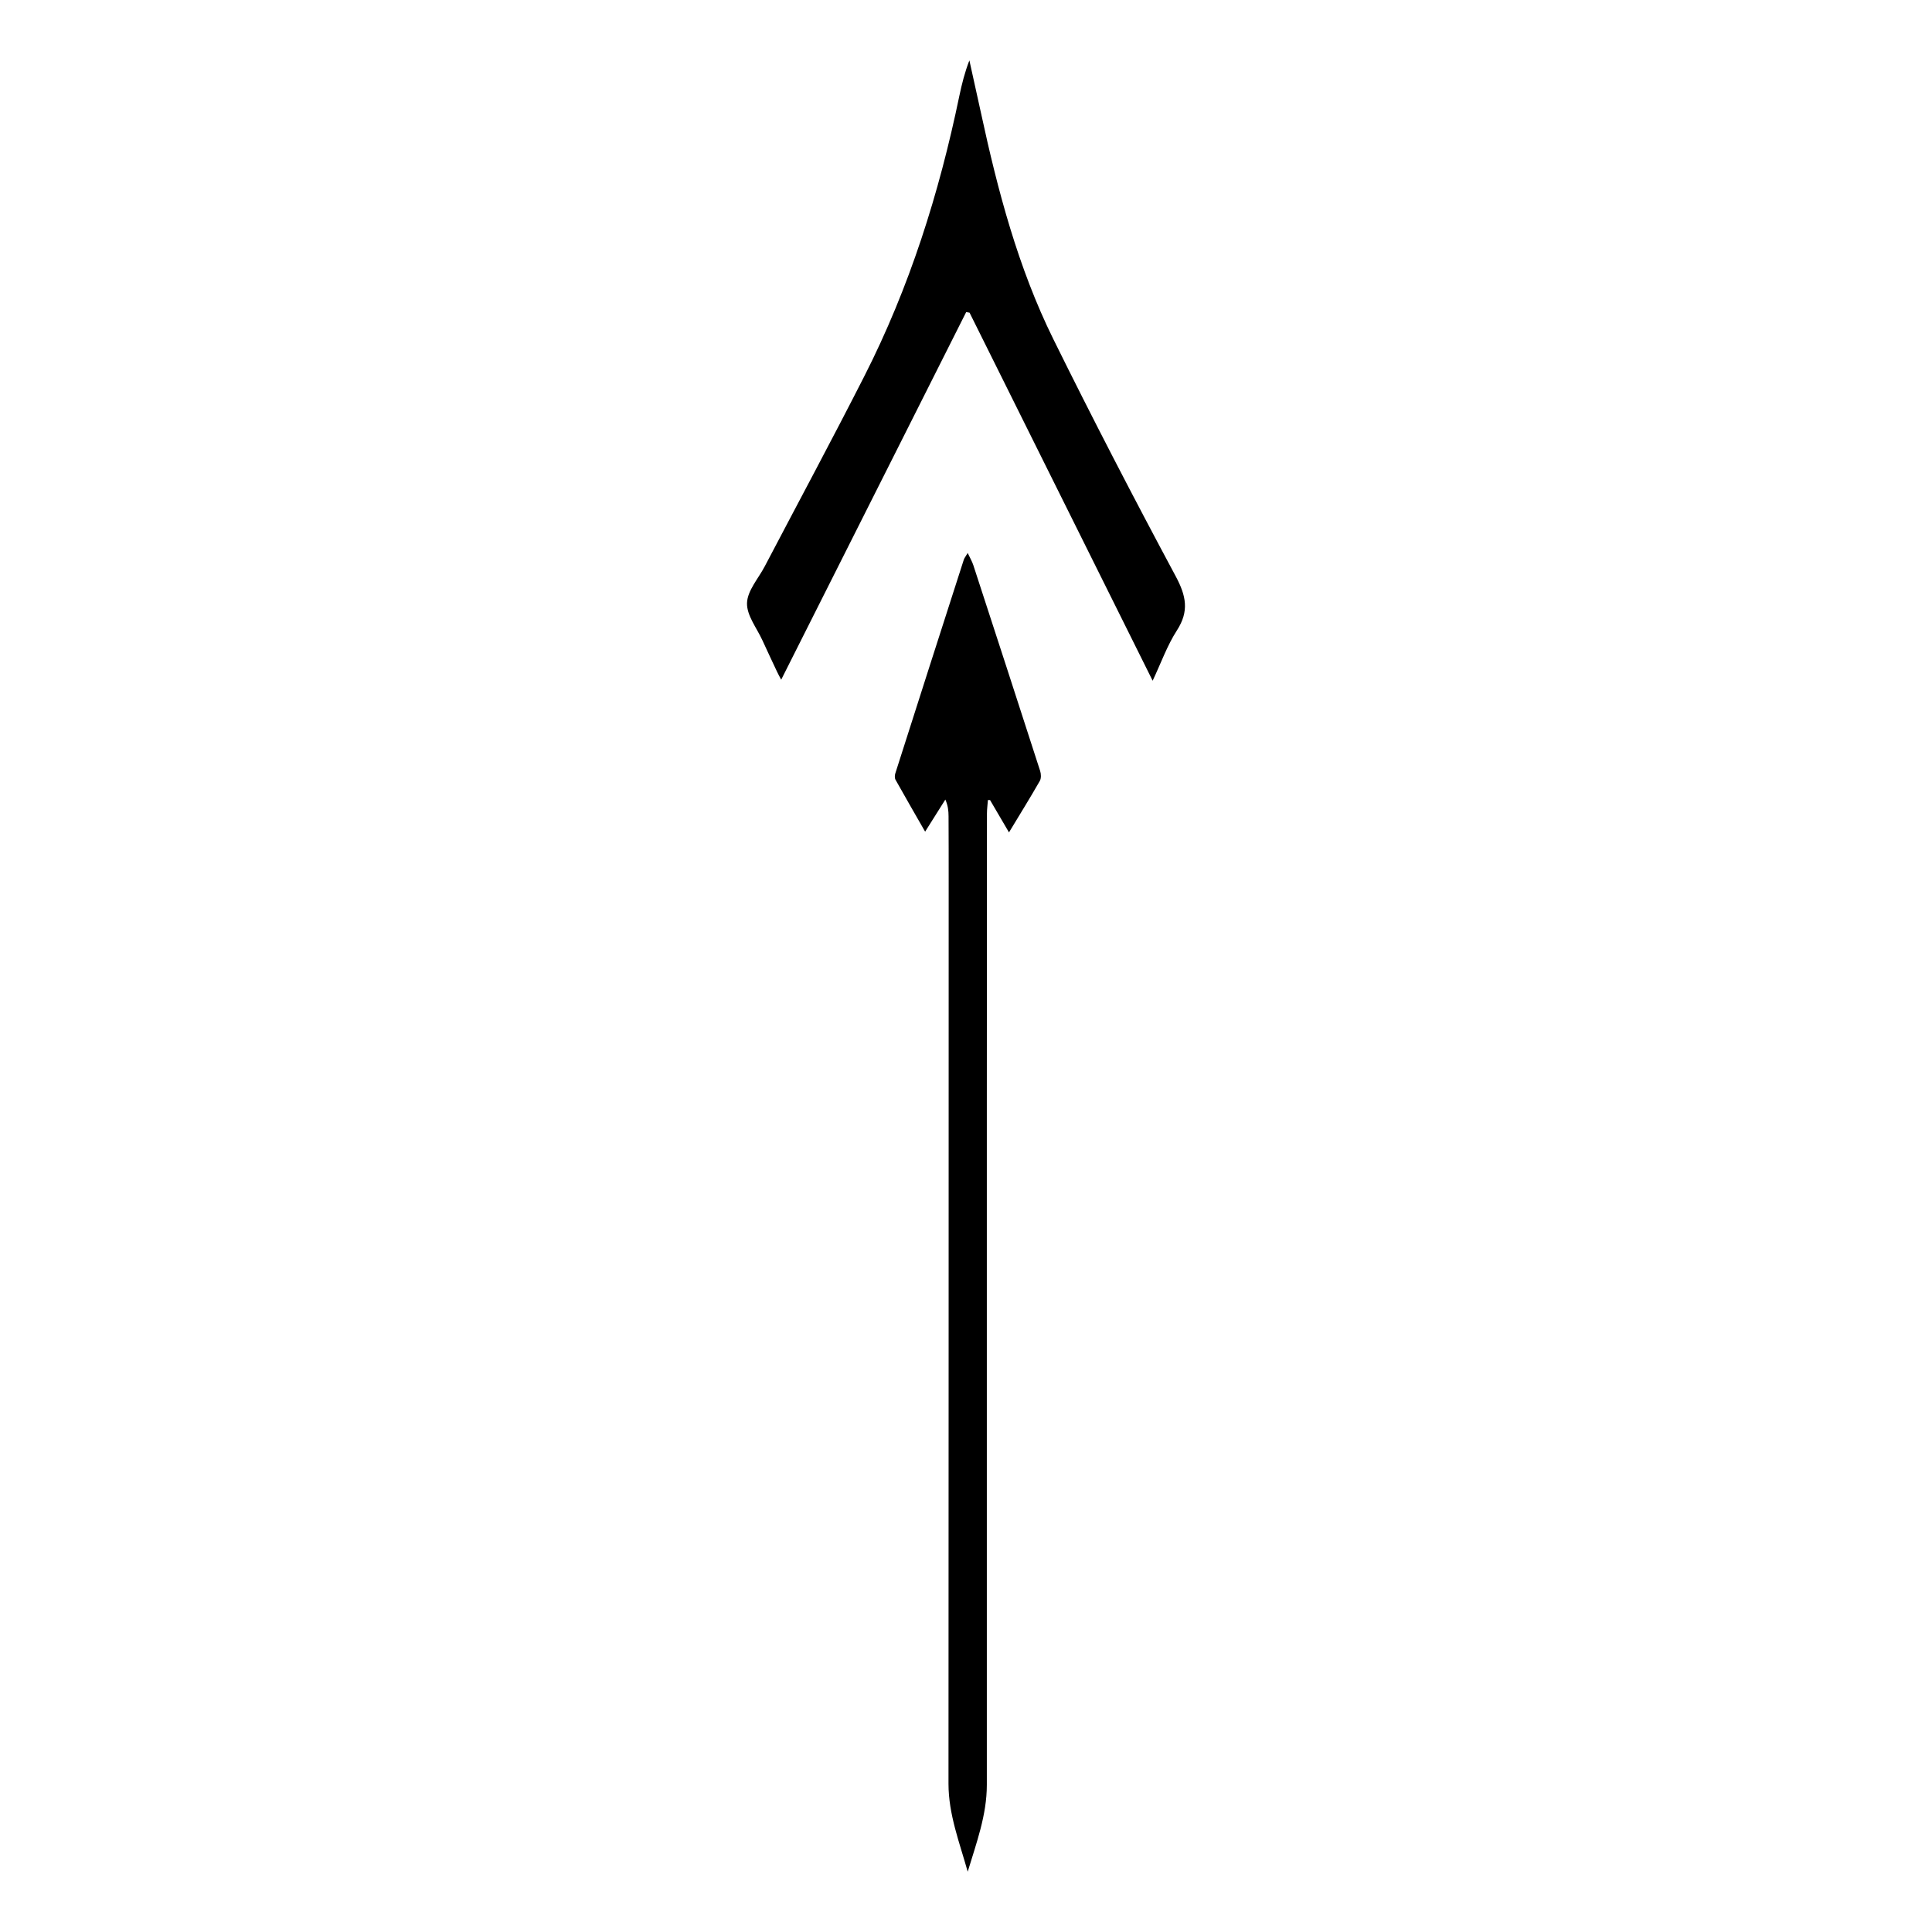
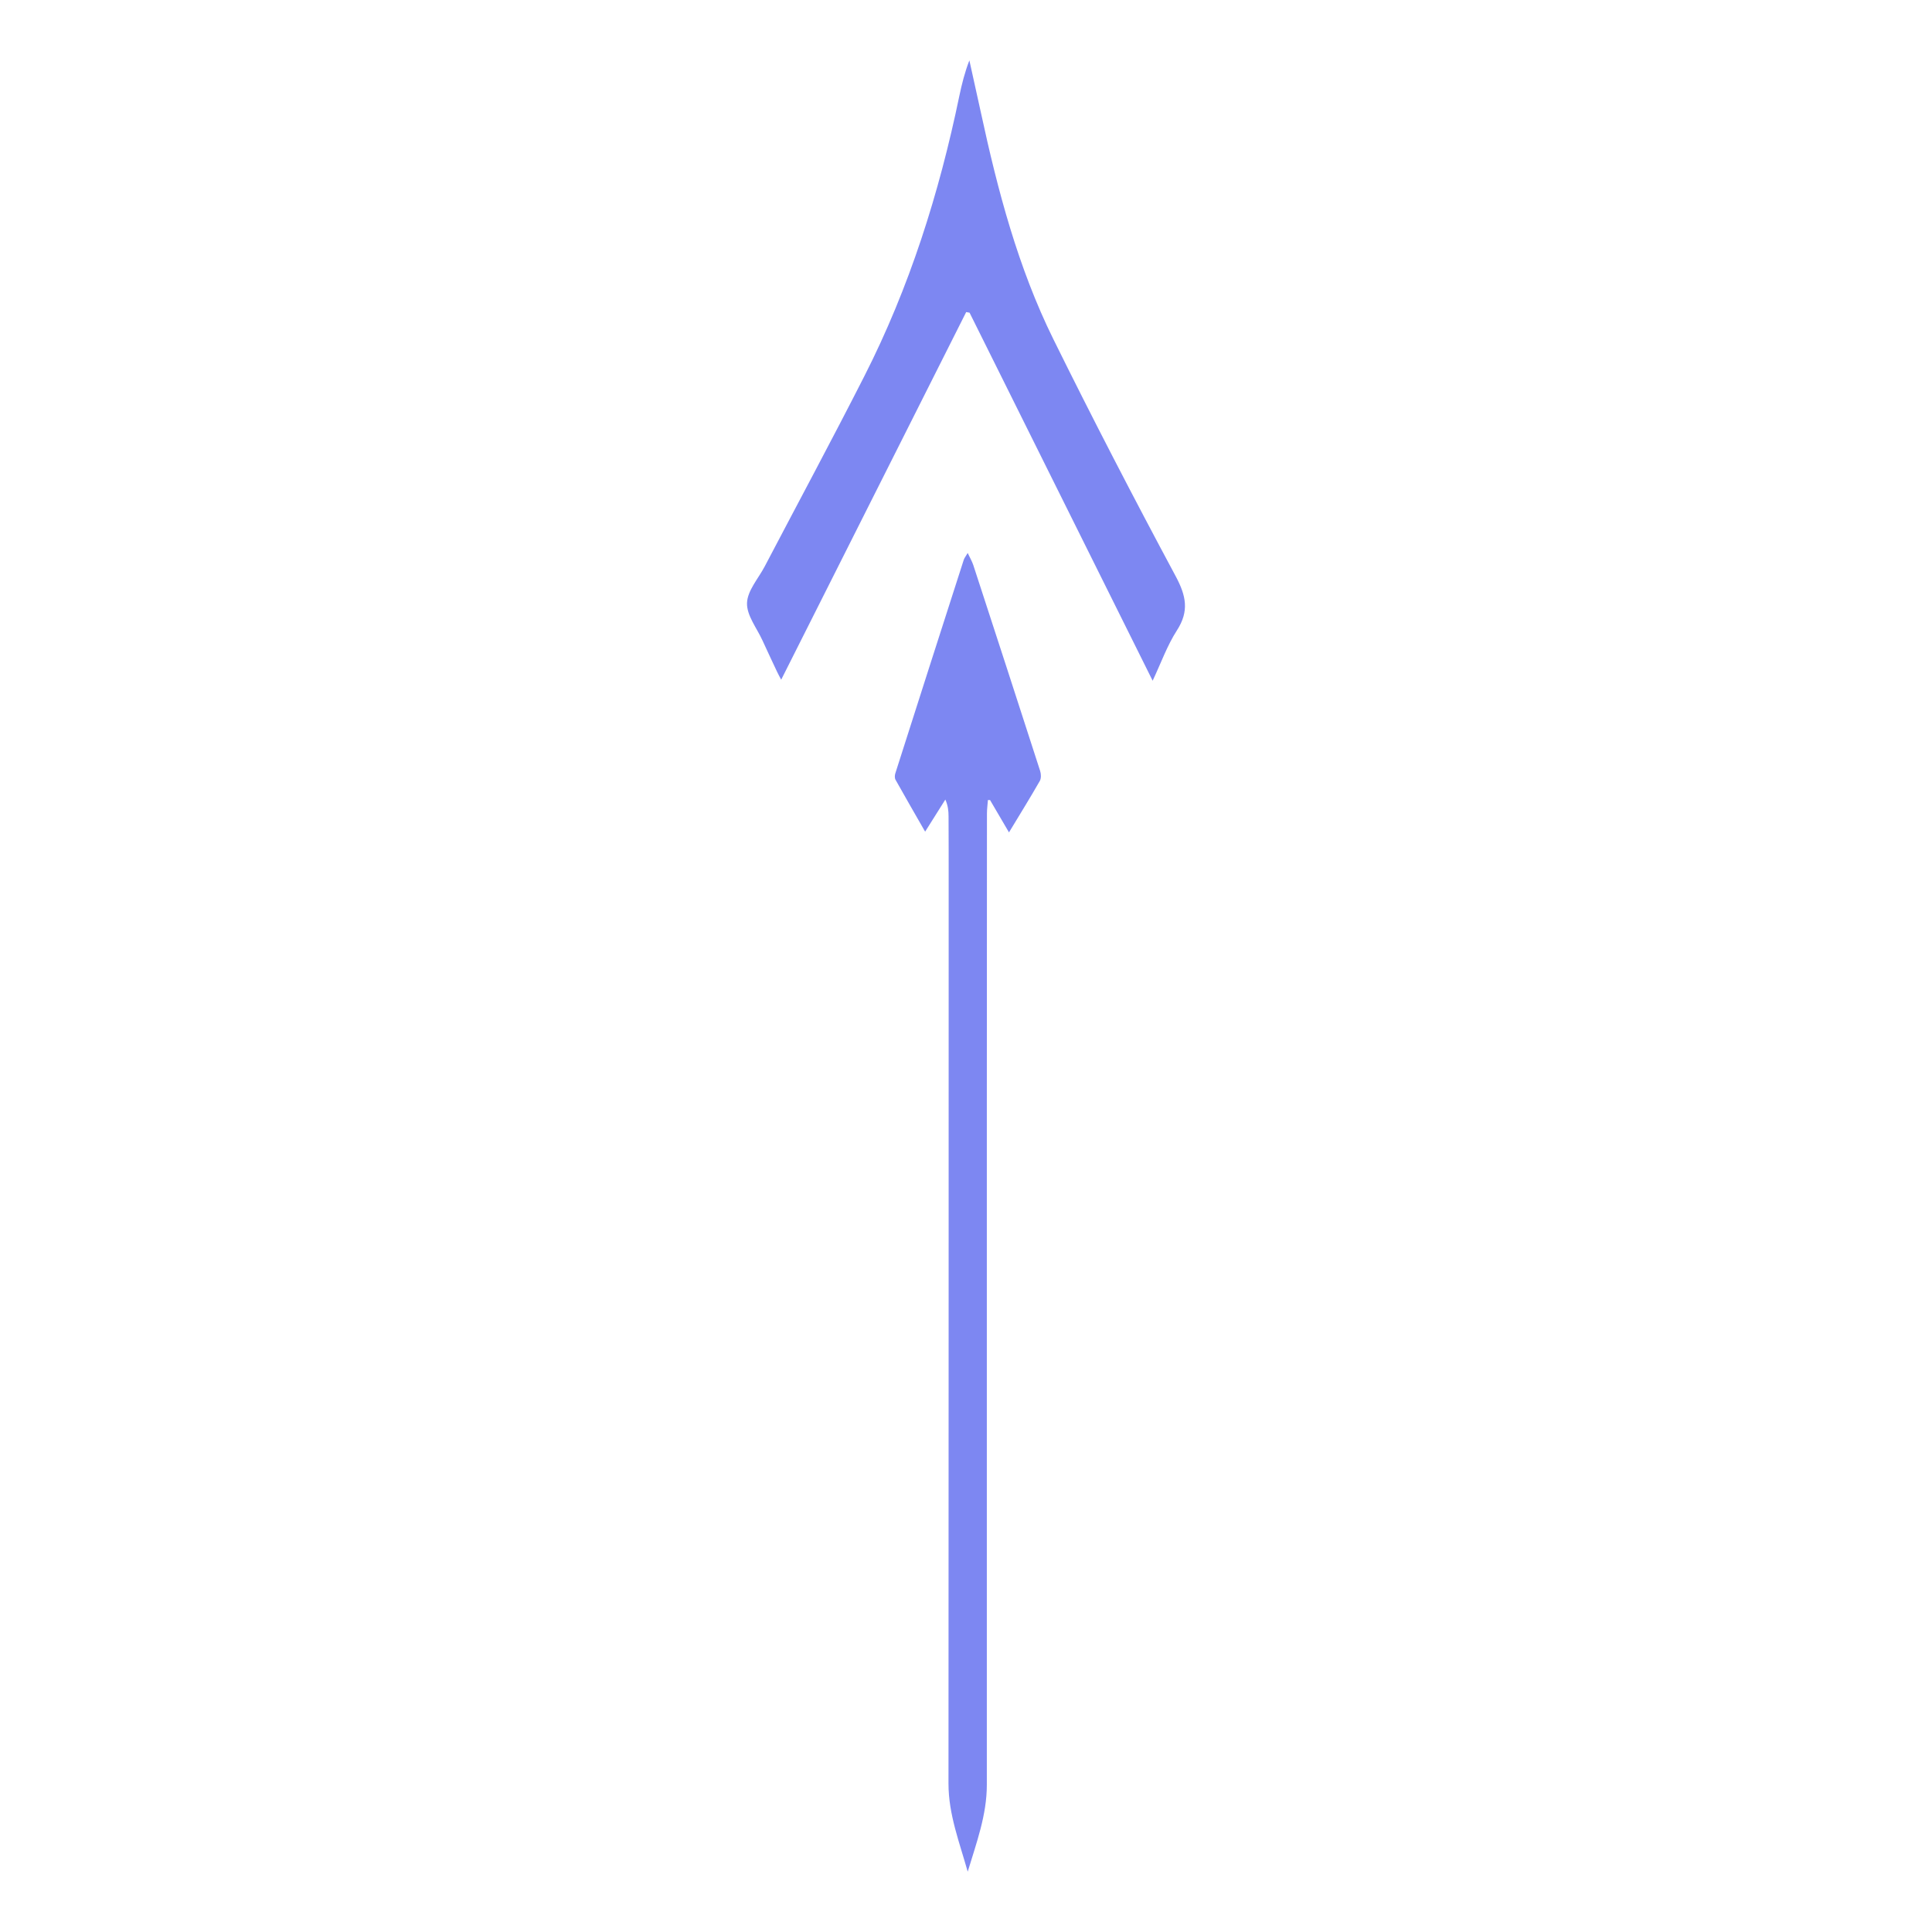
- <svg xmlns="http://www.w3.org/2000/svg" id="Layer_1" data-name="Layer 1" viewBox="0 0 320 320">
+ <svg xmlns="http://www.w3.org/2000/svg" id="Layer_1" data-name="Layer 1" viewBox="0 0 320 320" fill="#7D87F2">
  <defs>
    <style>
      .cls-1 {
        stroke-width: 0px;
      }
    </style>
  </defs>
  <path class="cls-1" d="m190.92,112.76c-10.2-20.51-20.26-40.74-30.33-60.97-.19-.03-.37-.07-.56-.1-10.18,20.23-20.36,40.47-30.64,60.89-.27-.52-.49-.9-.68-1.31-.81-1.72-1.62-3.44-2.41-5.17-.94-2.07-2.64-4.17-2.57-6.22.06-2.05,1.88-4.06,2.94-6.08,5.5-10.49,11.12-20.93,16.49-31.49,7.48-14.71,12.4-30.31,15.74-46.44.41-1.96.9-3.9,1.66-5.87.64,2.9,1.29,5.8,1.92,8.7,2.78,12.89,6.14,25.62,11.99,37.48,6.52,13.21,13.3,26.28,20.26,39.26,1.73,3.23,2.27,5.78.2,8.98-1.6,2.48-2.61,5.35-4.02,8.34Z" />
  <path class="cls-1" d="m160.28,310c-1.35-4.82-3.18-9.47-3.18-14.56.03-49.82.02-99.65.03-149.47,0-3.59,0-7.19-.02-10.78,0-.89-.1-1.78-.53-2.76-1.08,1.71-2.16,3.42-3.35,5.32-1.71-2.98-3.33-5.79-4.91-8.61-.15-.28-.13-.74-.02-1.07,3.76-11.79,7.54-23.57,11.33-35.35.09-.29.31-.54.65-1.13.39.83.73,1.4.93,2.01,3.71,11.36,7.4,22.72,11.07,34.09.16.5.19,1.22-.05,1.65-1.59,2.78-3.28,5.5-5.11,8.53-1.11-1.89-2.12-3.62-3.14-5.36-.12,0-.24,0-.35,0-.05.74-.16,1.49-.16,2.23-.01,16.12-.01,32.24-.02,48.35,0,37.52,0,75.03,0,112.55,0,4.99-1.73,9.62-3.16,14.35Z" />
</svg>
